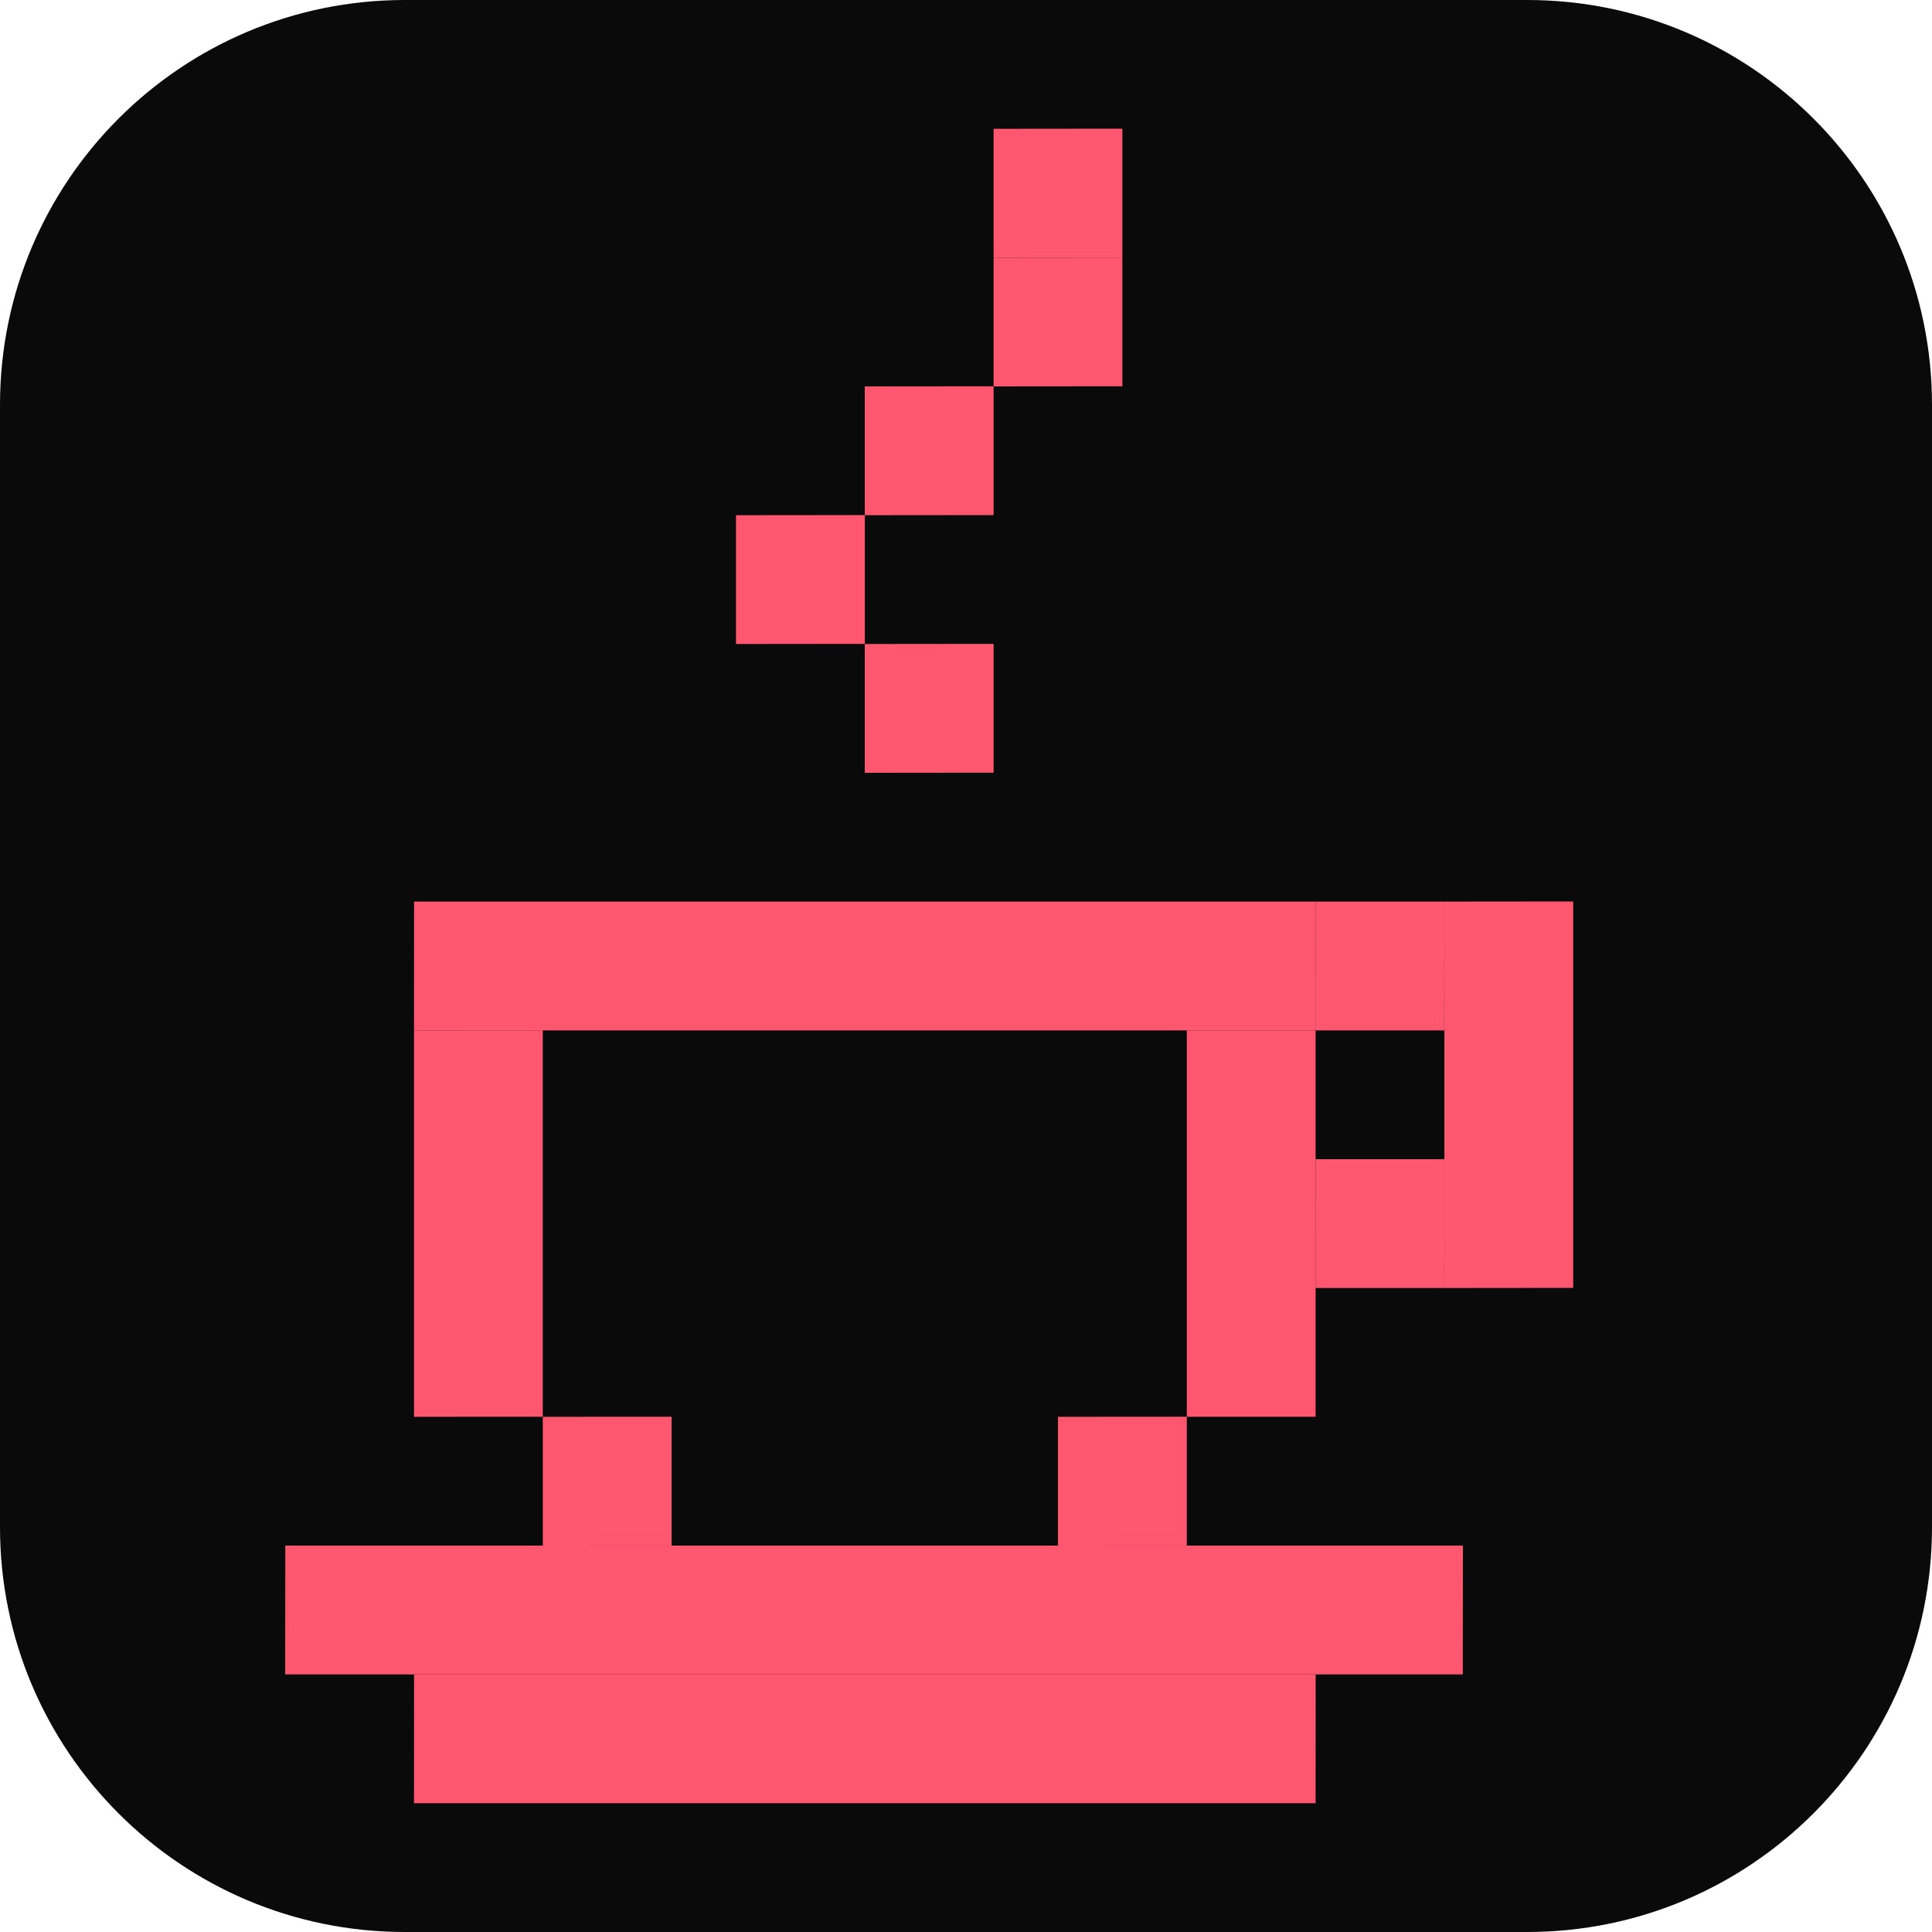
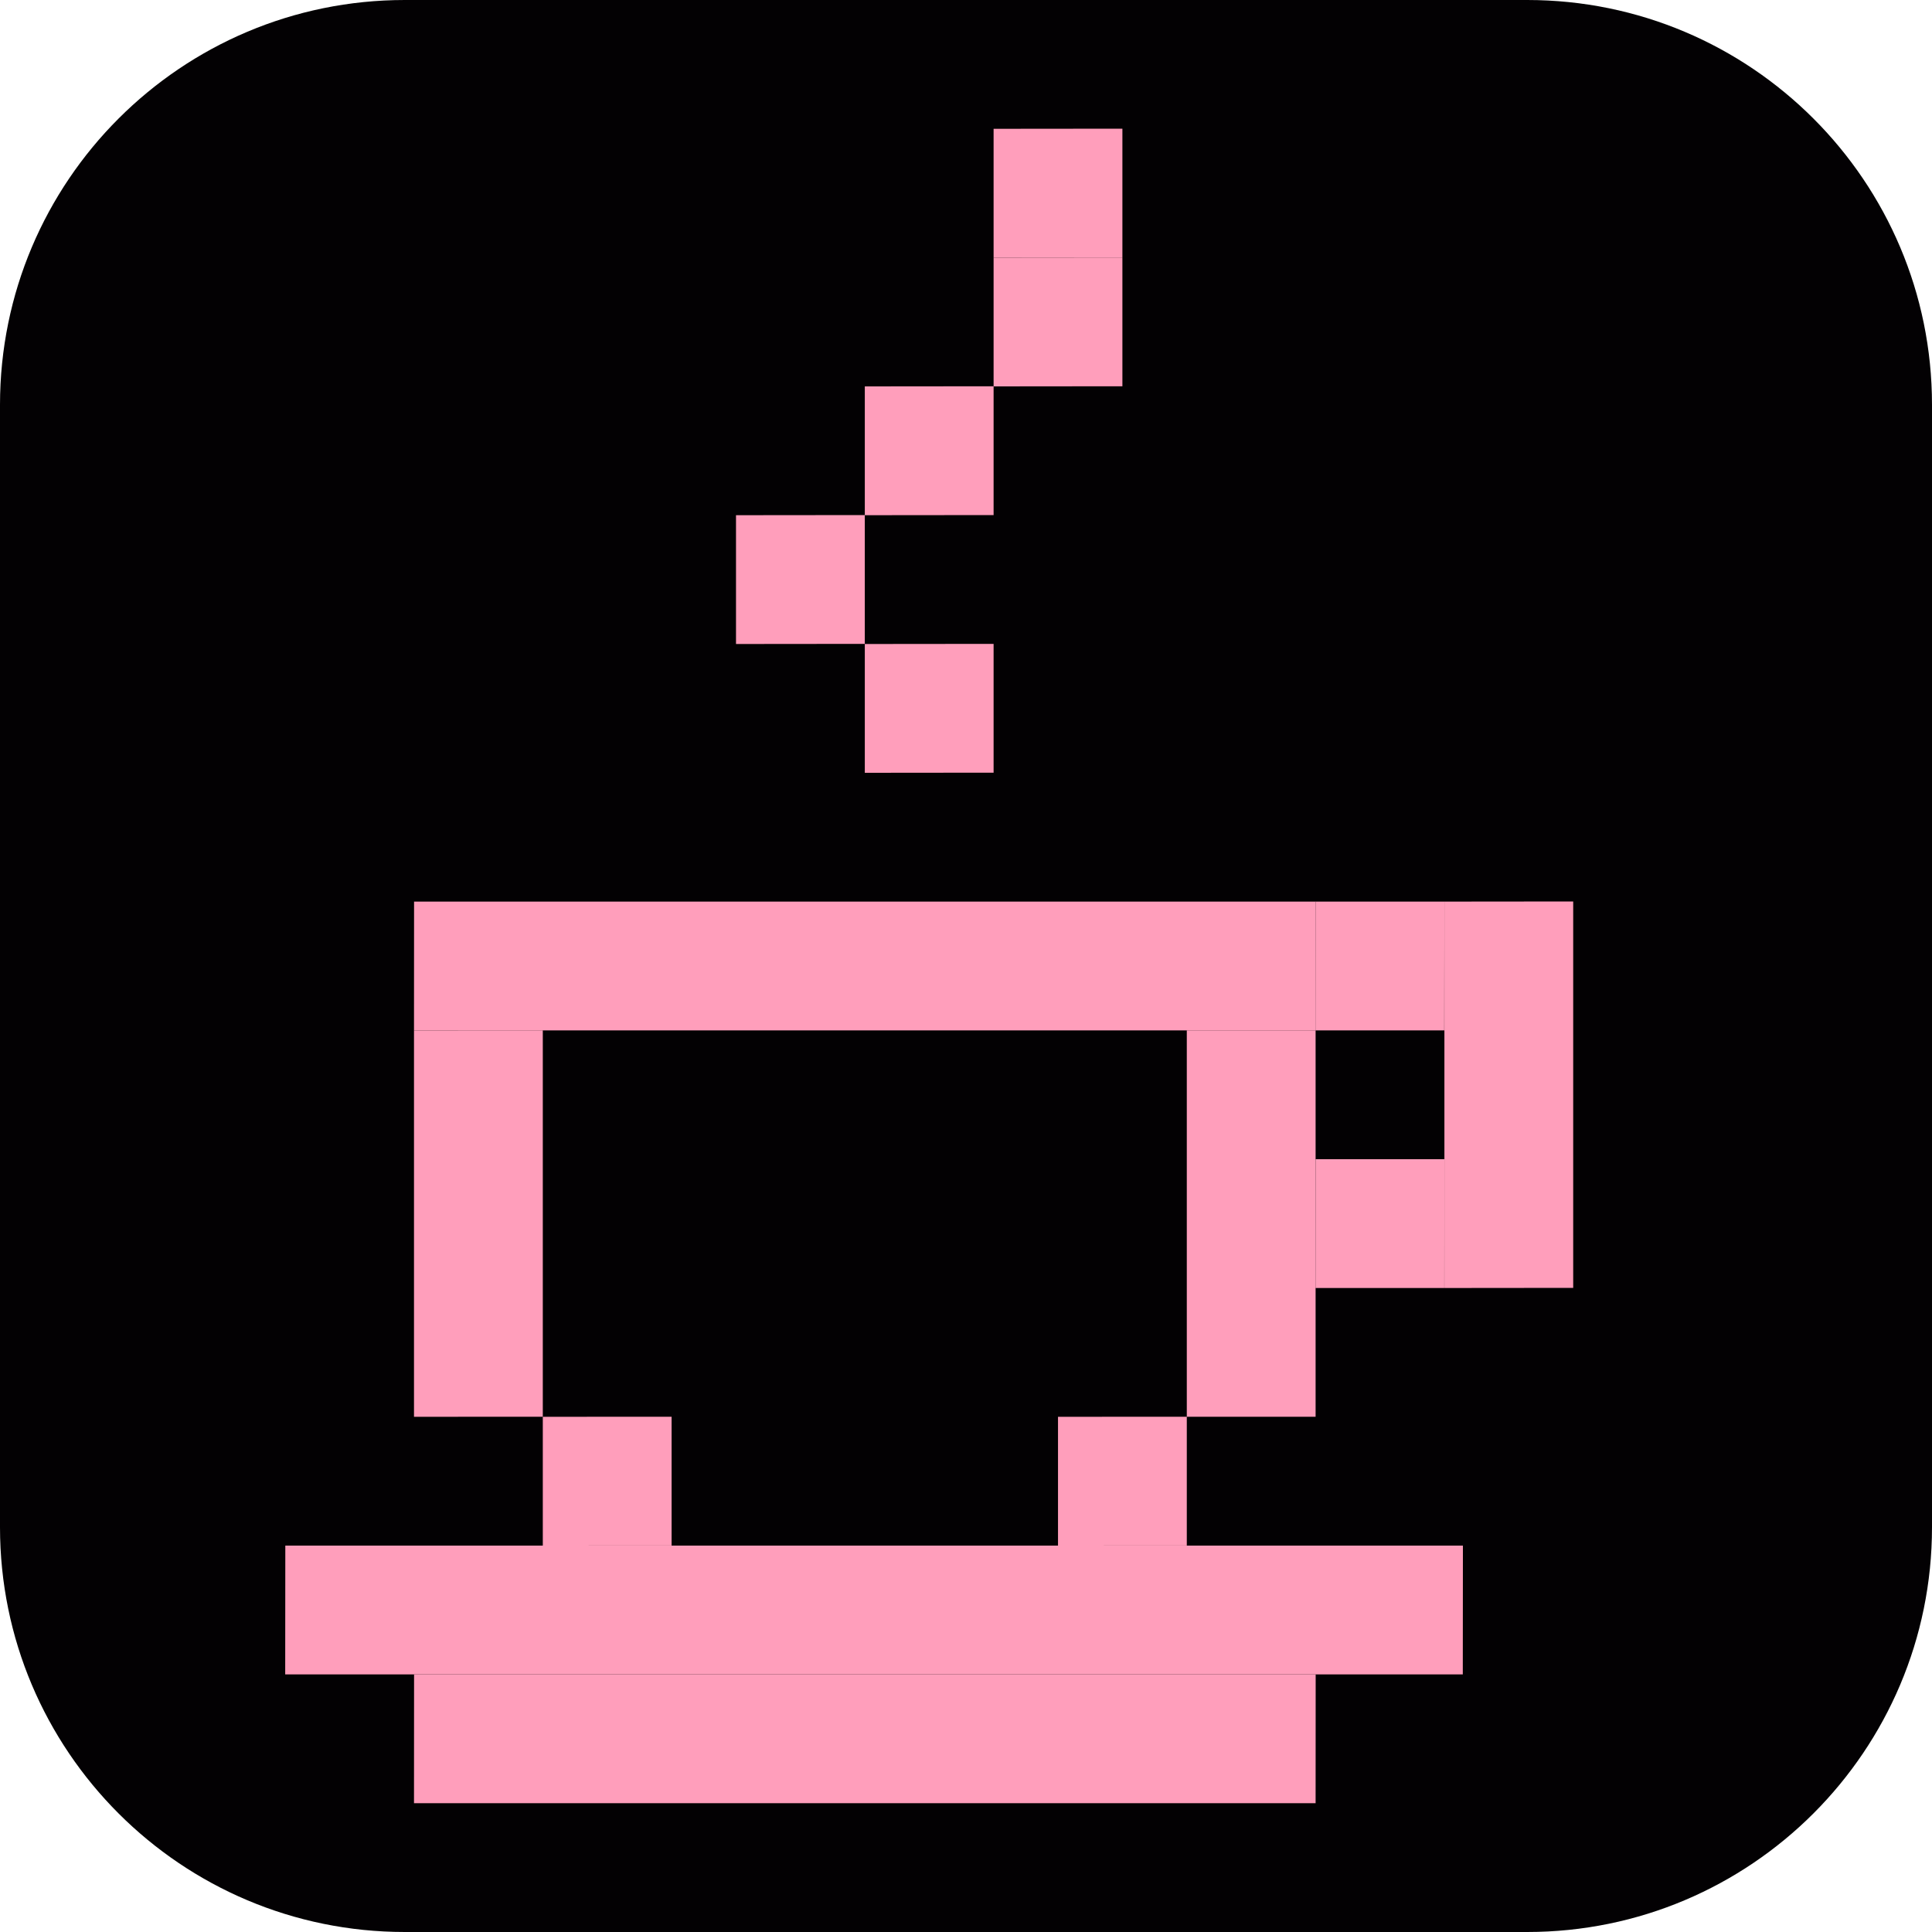
<svg xmlns="http://www.w3.org/2000/svg" width="64" height="64" viewBox="180 20 210 210" fill="none">
-   <rect x="180" y="20" width="210" height="210" rx="44" fill="#0A0A0A" />
-   <g stroke="#FF5770" stroke-width="14">
+   <rect x="180" y="20" width="210" height="210" rx="44" fill="#030103" />
+   <g stroke="#FF9EBB" stroke-width="14">
    <line y1="-7" x2="98" y2="-7" transform="matrix(1 0 -0.000563673 1 225 216)" />
    <line y1="-7" x2="128" y2="-7" transform="matrix(1 0 -0.000872029 1 211 202)" />
    <line y1="-7" x2="42" y2="-7" transform="matrix(0 1 -1 0.000563673 225 132)" />
    <path d="M316 131.996V173.996" />
    <line y1="-7" x2="14" y2="-7" transform="matrix(0 1 -1 0.000563673 239 174)" />
    <line y1="-7" x2="14" y2="-7" transform="matrix(0 1 -1 0.000563673 295 174)" />
    <line y1="-7" x2="42" y2="-7" transform="matrix(0 1 -1 0.000973429 337 118)" />
    <line y1="-7" x2="14" y2="-7" transform="matrix(0 1 -1 0.000973429 274 90)" />
    <line y1="-7" x2="14" y2="-7" transform="matrix(0 1 -1 0.000973429 260 76)" />
    <line y1="-7" x2="14" y2="-7" transform="matrix(0 1 -1 0.000973429 274 62)" />
    <line y1="-7" x2="14" y2="-7" transform="matrix(0 1 -1 0.000973429 288 48)" />
    <line y1="-7" x2="14" y2="-7" transform="matrix(0 1 -1 0.000973429 288 34)" />
    <line y1="-7" x2="14" y2="-7" transform="matrix(-1 0 0.000973429 -1 337 118)" />
    <line y1="-7" x2="14" y2="-7" transform="matrix(-1 0 0.000563673 -1 337 146)" />
    <line y1="-7" x2="98" y2="-7" transform="matrix(1 0 -0.000563673 1 225 132)" />
  </g>
</svg>
